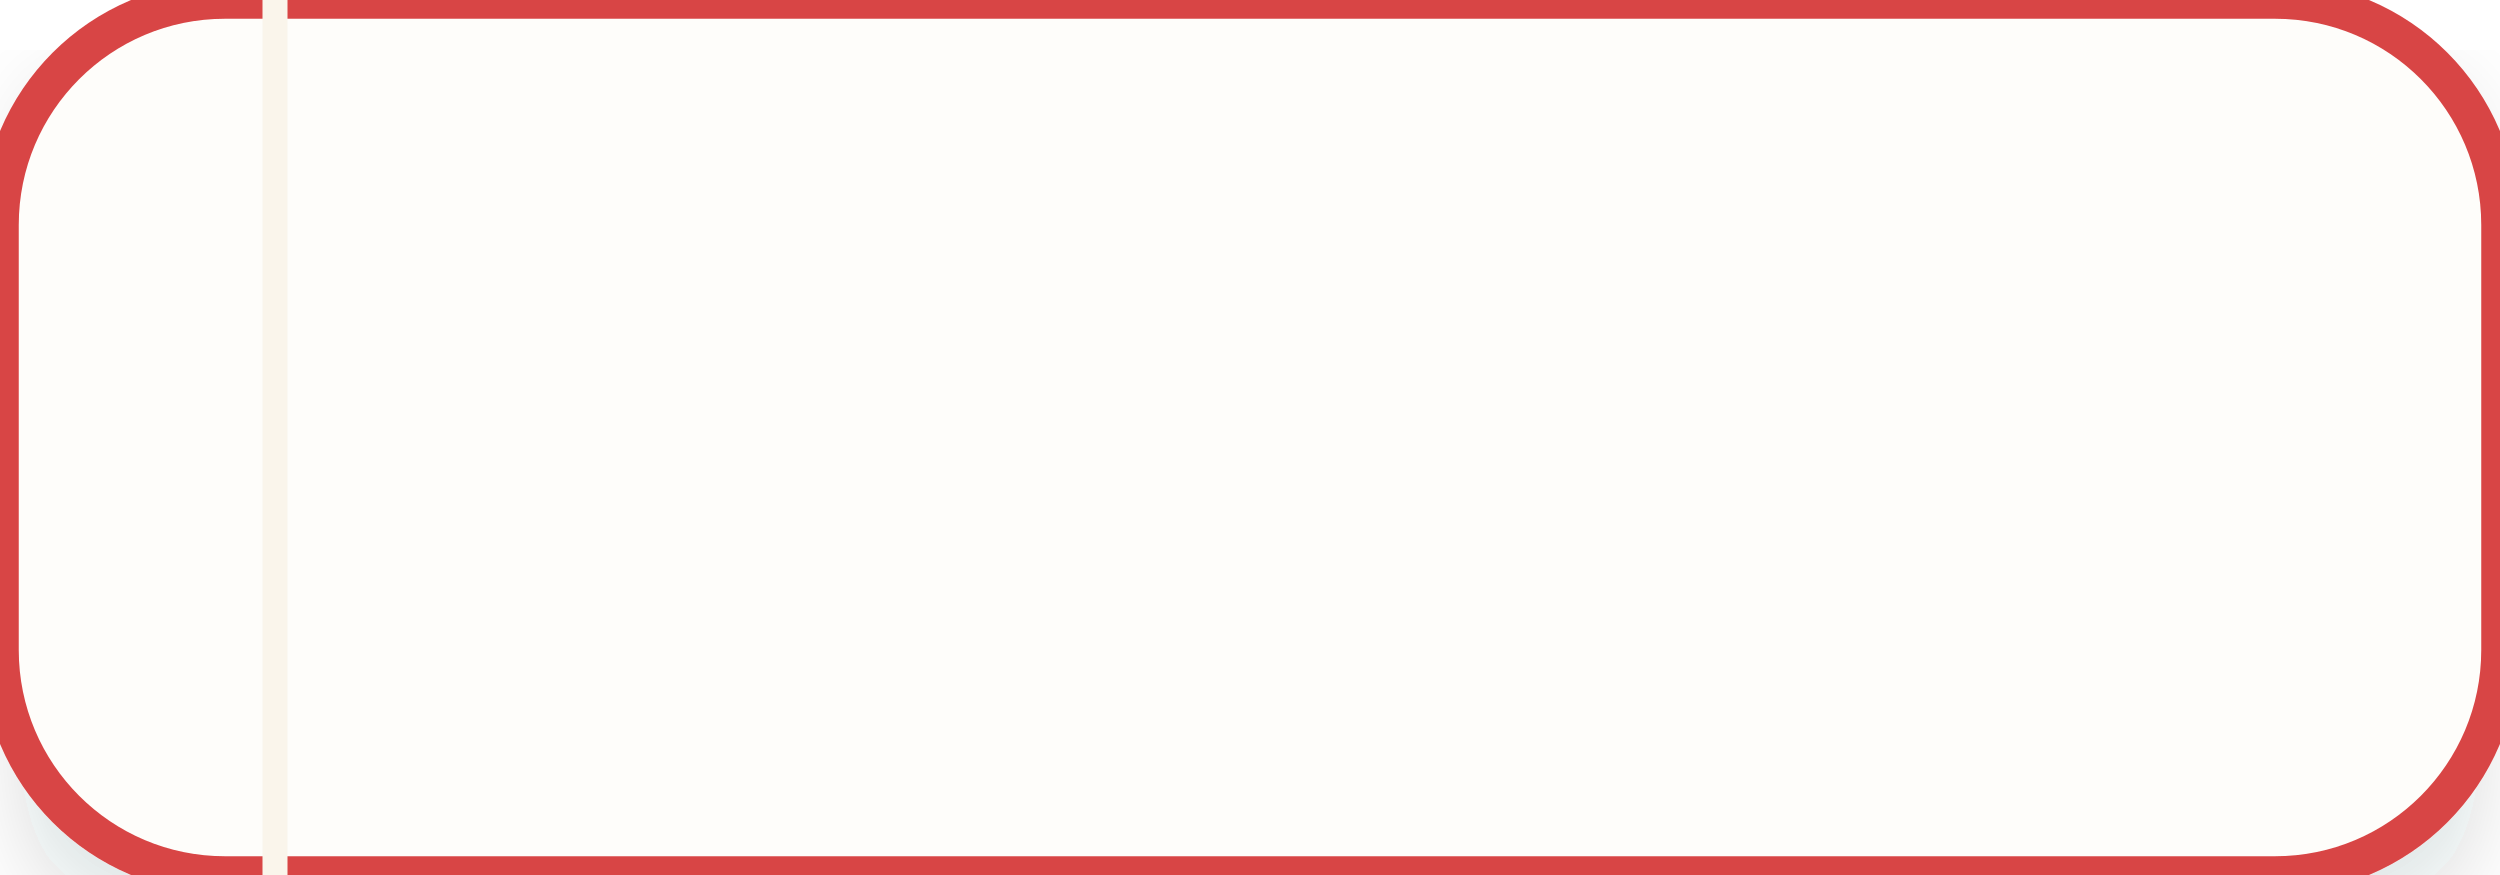
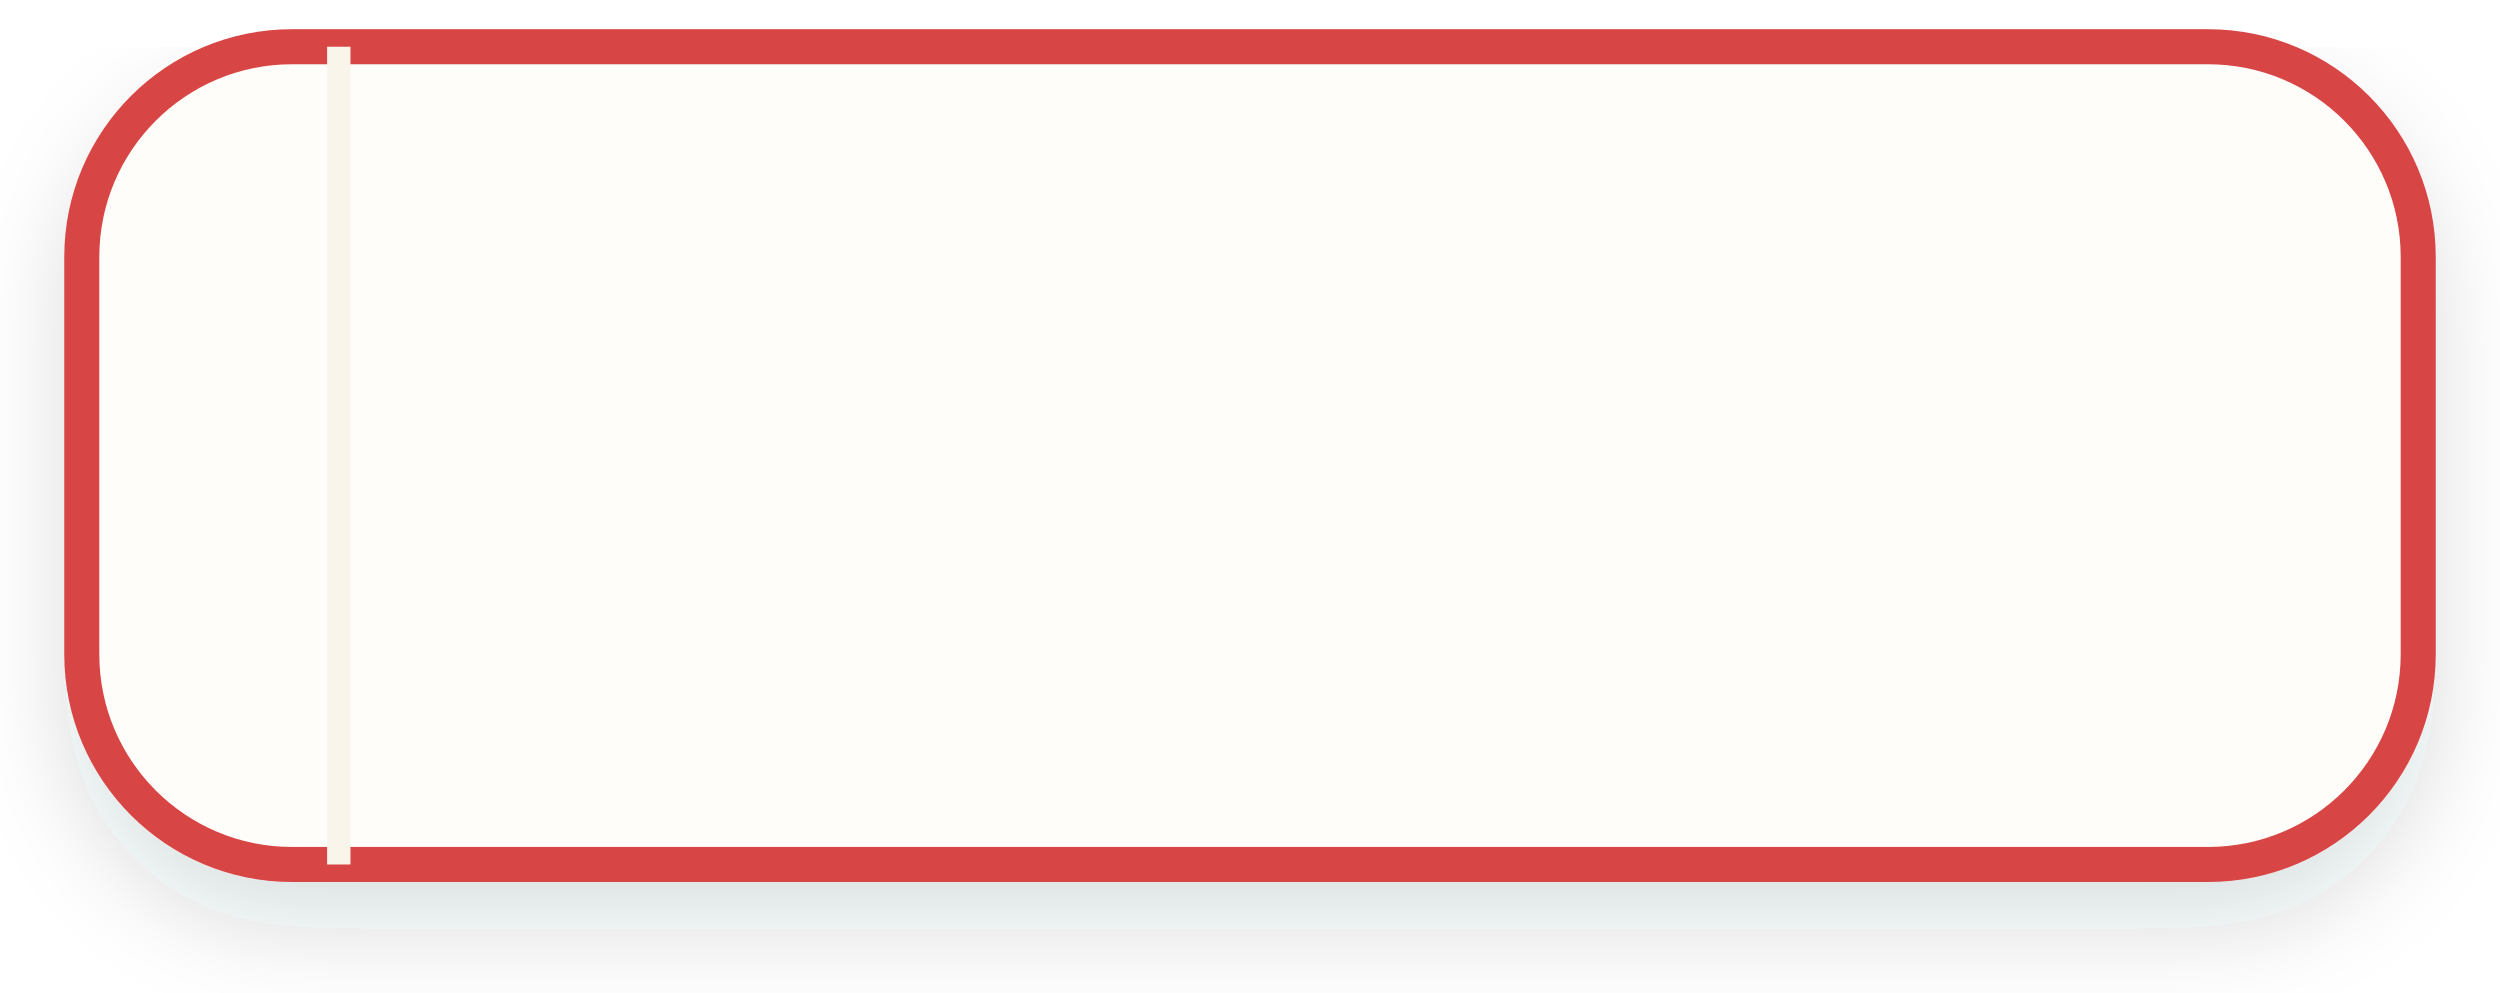
- <svg xmlns="http://www.w3.org/2000/svg" viewBox="0 0 200 70" width="200" height="70">
+ <svg xmlns="http://www.w3.org/2000/svg" viewBox="-7 -4 214 85" width="214" height="85">
  <defs>
    <filter id="strkCleanShadow" x="-15%" y="-15%" width="130%" height="135%">
      <feDropShadow dx="0" dy="4" stdDeviation="4" flood-color="#1E2830" flood-opacity="0.14" />
    </filter>
  </defs>
  <g filter="url(#strkCleanShadow)">
    <rect width="200" height="70" rx="18" fill="#FEFDFA" stroke="#D84444" stroke-width="3" />
    <line x1="22" y1="0" x2="22" y2="70" stroke="#FAF5EB" stroke-width="2" />
  </g>
</svg>
